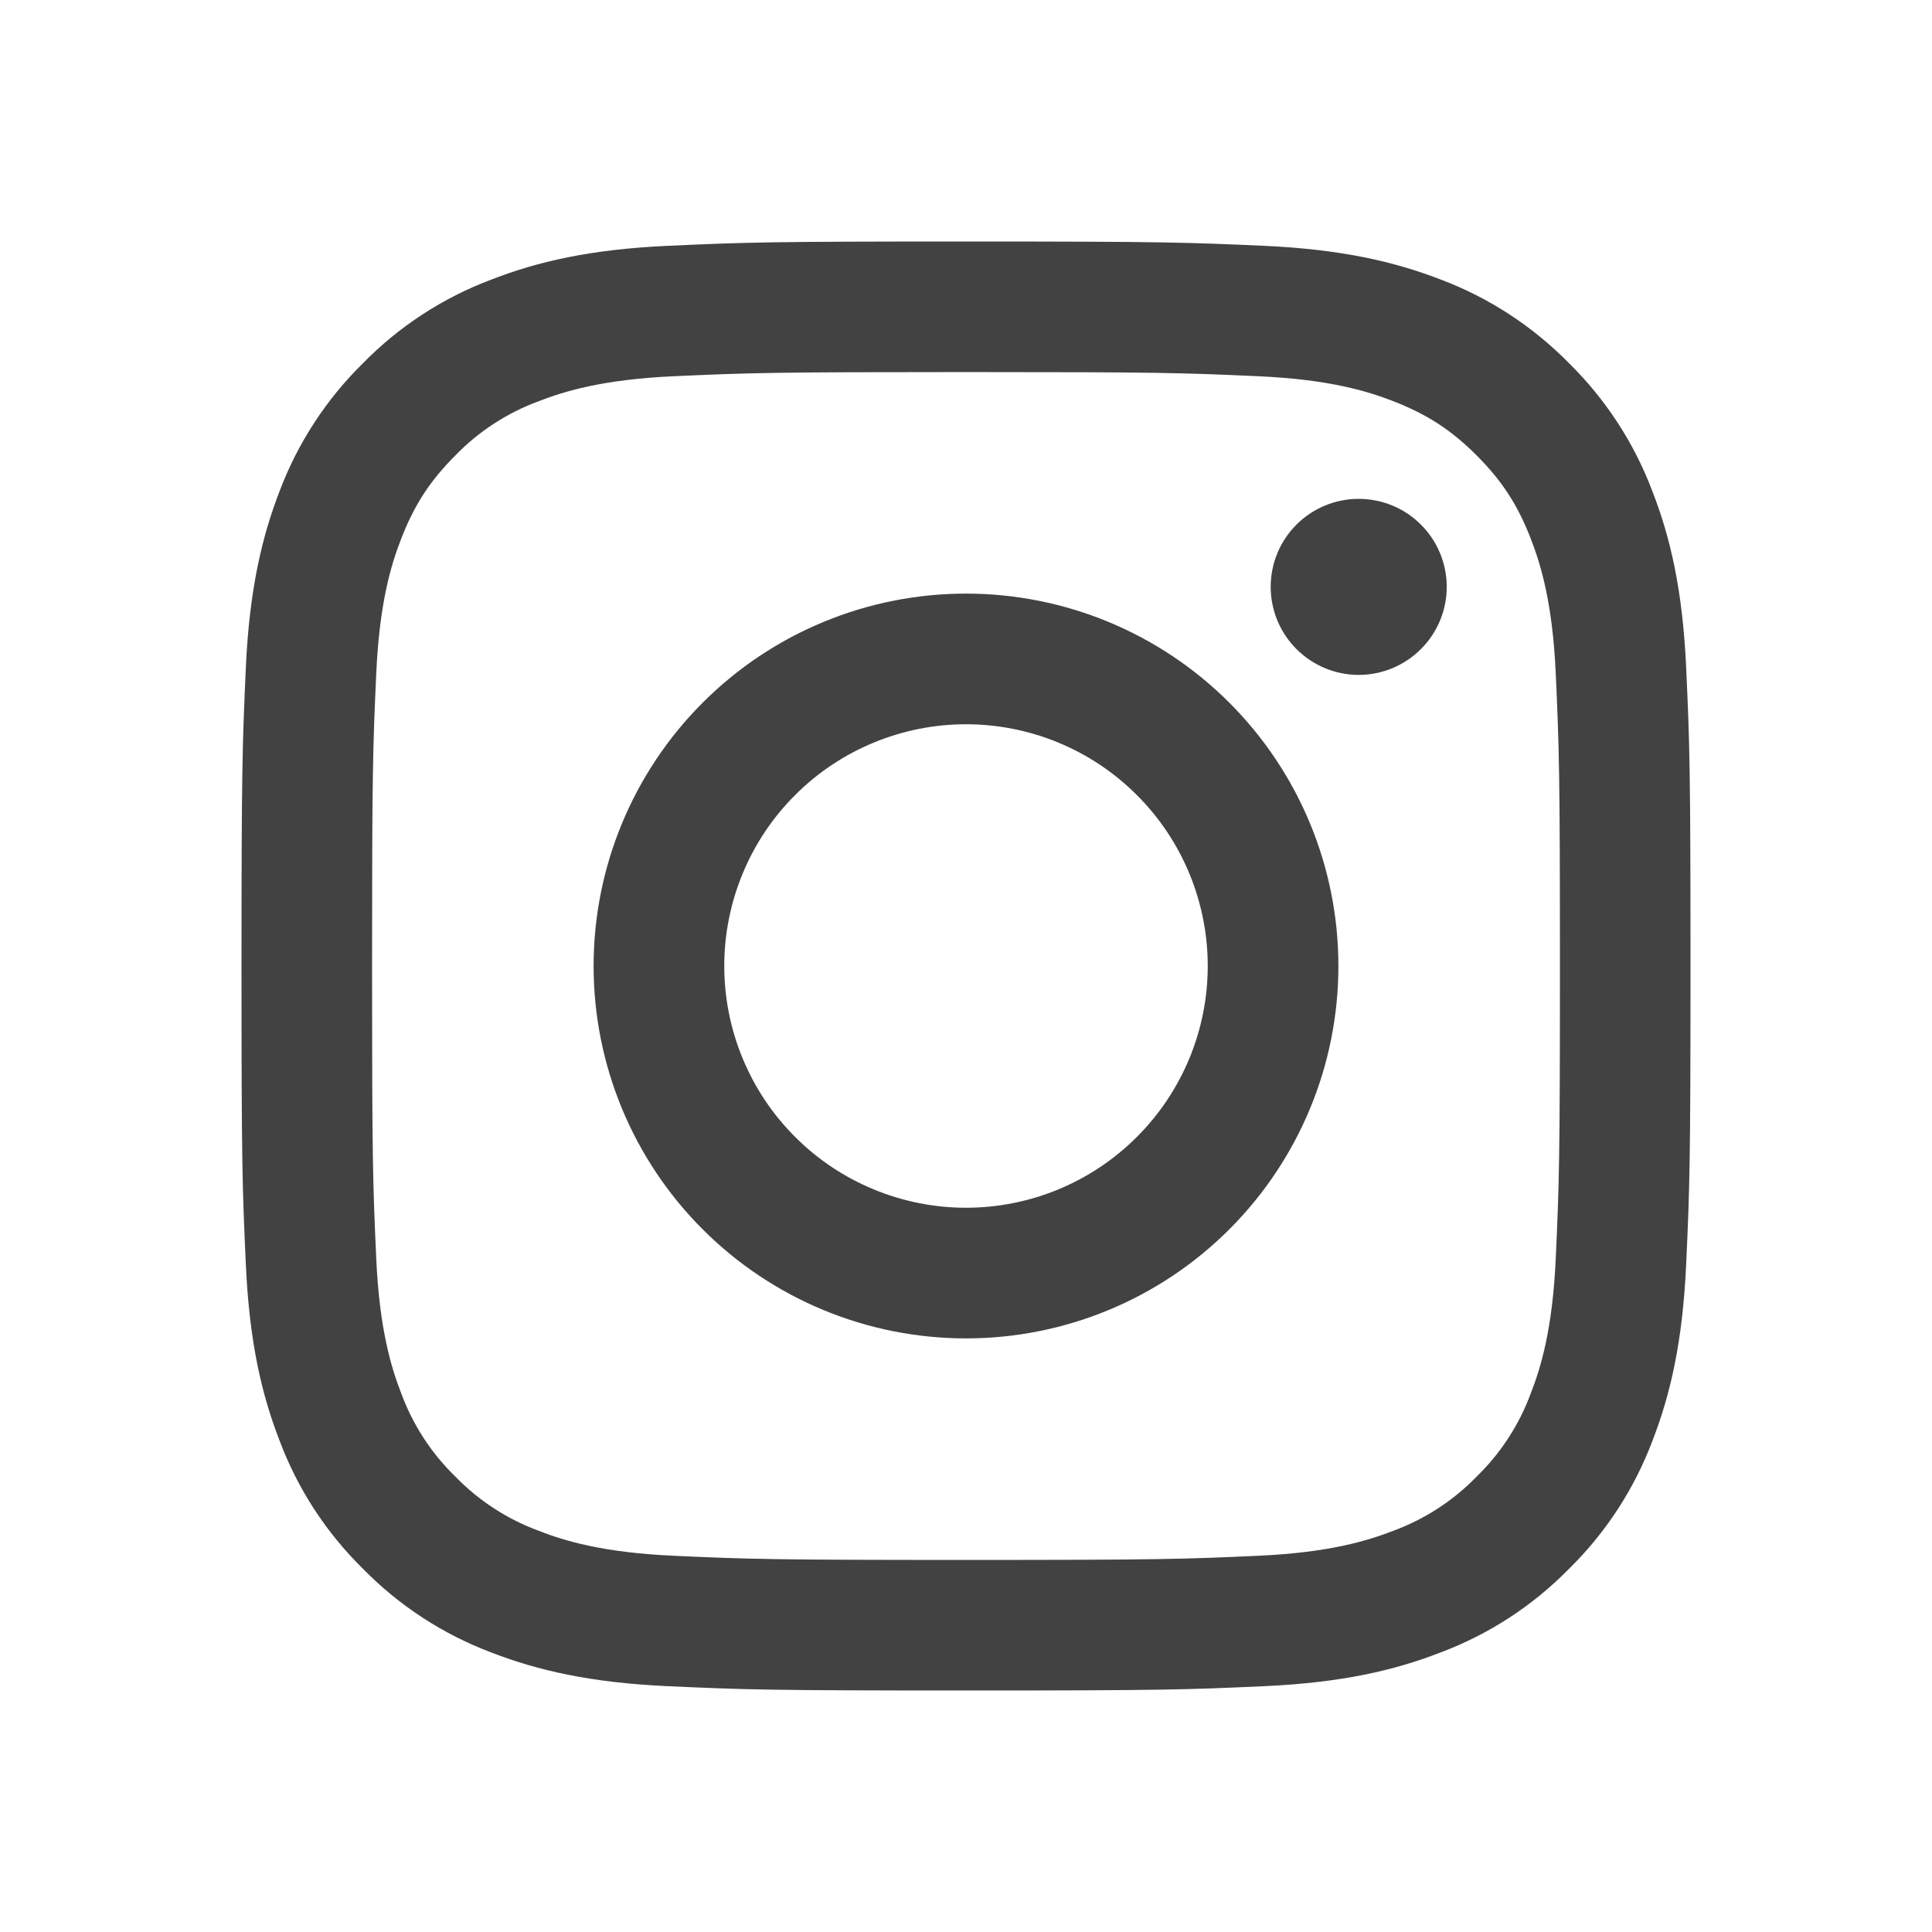
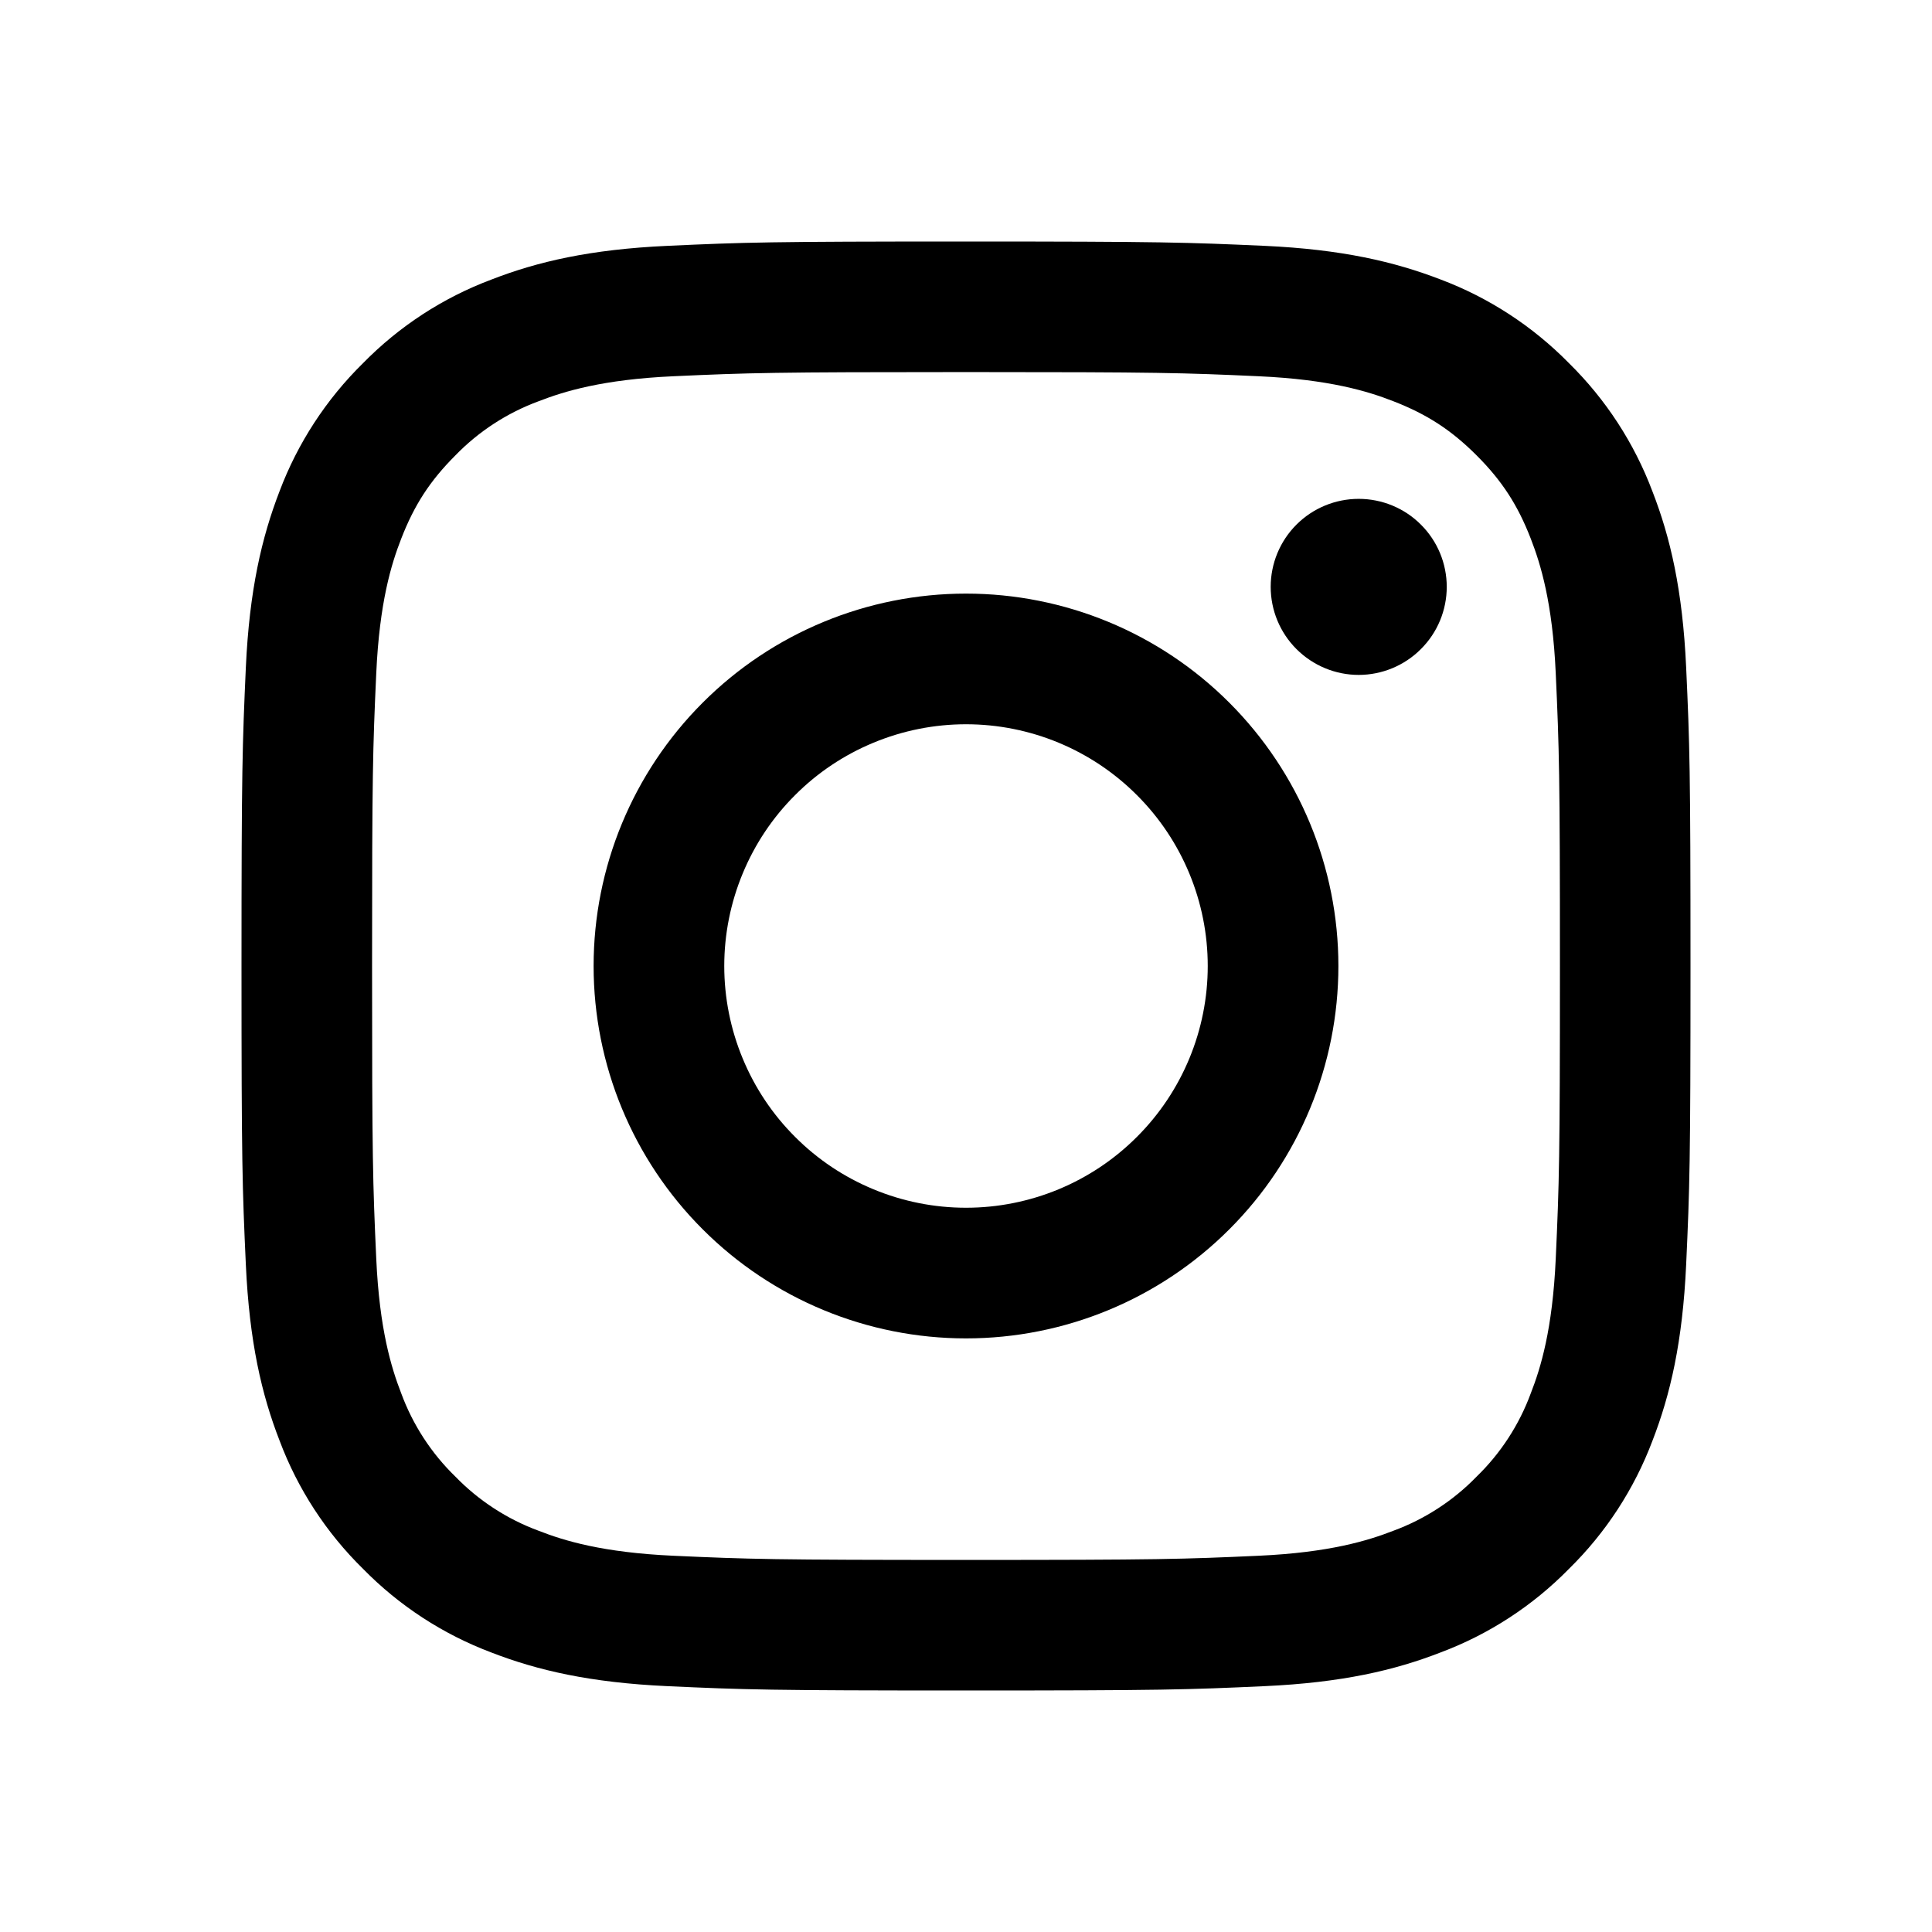
- <svg xmlns="http://www.w3.org/2000/svg" width="24" height="24" viewBox="0 0 24 24" fill="none">
-   <path fill-rule="evenodd" clip-rule="evenodd" d="M12 3C9.556 3 9.25 3.01 8.29 3.054C7.331 3.098 6.677 3.25 6.104 3.473C5.504 3.698 4.96 4.052 4.51 4.511C4.053 4.96 3.698 5.504 3.472 6.104C3.251 6.677 3.098 7.332 3.054 8.29C3.011 9.25 3 9.555 3 12C3 14.445 3.01 14.75 3.054 15.71C3.098 16.669 3.25 17.323 3.473 17.896C3.698 18.496 4.052 19.04 4.511 19.49C4.96 19.948 5.504 20.302 6.104 20.528C6.677 20.75 7.331 20.902 8.29 20.946C9.25 20.99 9.556 21 12 21C14.444 21 14.75 20.99 15.71 20.946C16.669 20.902 17.323 20.75 17.896 20.527C18.496 20.302 19.04 19.948 19.49 19.489C19.948 19.04 20.302 18.496 20.528 17.896C20.75 17.323 20.902 16.669 20.946 15.71C20.99 14.75 21 14.444 21 12C21 9.556 20.99 9.25 20.946 8.29C20.902 7.331 20.75 6.677 20.527 6.104C20.301 5.504 19.947 4.96 19.489 4.51C19.04 4.053 18.496 3.698 17.896 3.472C17.323 3.251 16.668 3.098 15.71 3.054C14.75 3.011 14.445 3 12 3ZM12 4.622C14.403 4.622 14.688 4.631 15.637 4.674C16.514 4.714 16.991 4.86 17.308 4.984C17.728 5.147 18.028 5.342 18.343 5.657C18.658 5.972 18.853 6.272 19.016 6.692C19.139 7.009 19.286 7.486 19.326 8.363C19.369 9.312 19.378 9.597 19.378 12C19.378 14.403 19.369 14.688 19.326 15.637C19.286 16.514 19.14 16.991 19.016 17.308C18.872 17.699 18.642 18.053 18.343 18.343C18.053 18.642 17.699 18.872 17.308 19.016C16.991 19.139 16.514 19.286 15.637 19.326C14.688 19.369 14.404 19.378 12 19.378C9.596 19.378 9.312 19.369 8.363 19.326C7.486 19.286 7.009 19.14 6.692 19.016C6.301 18.872 5.947 18.642 5.657 18.343C5.358 18.053 5.128 17.699 4.984 17.308C4.861 16.991 4.714 16.514 4.674 15.637C4.631 14.688 4.622 14.403 4.622 12C4.622 9.597 4.631 9.312 4.674 8.363C4.714 7.486 4.86 7.009 4.984 6.692C5.147 6.272 5.342 5.972 5.657 5.657C5.947 5.358 6.301 5.128 6.692 4.984C7.009 4.861 7.486 4.714 8.363 4.674C9.312 4.631 9.597 4.622 12 4.622Z" fill="#424242" />
-   <path fill-rule="evenodd" clip-rule="evenodd" d="M12 15.003C11.606 15.003 11.215 14.925 10.851 14.774C10.486 14.623 10.155 14.402 9.877 14.123C9.598 13.845 9.377 13.514 9.226 13.149C9.075 12.785 8.997 12.394 8.997 12C8.997 11.606 9.075 11.215 9.226 10.851C9.377 10.486 9.598 10.155 9.877 9.877C10.155 9.598 10.486 9.377 10.851 9.226C11.215 9.075 11.606 8.997 12 8.997C12.796 8.997 13.56 9.313 14.123 9.877C14.687 10.44 15.003 11.204 15.003 12C15.003 12.796 14.687 13.56 14.123 14.123C13.56 14.687 12.796 15.003 12 15.003ZM12 7.374C10.773 7.374 9.596 7.861 8.729 8.729C7.861 9.597 7.374 10.773 7.374 12C7.374 13.227 7.861 14.404 8.729 15.271C9.596 16.139 10.773 16.626 12 16.626C13.227 16.626 14.404 16.139 15.271 15.271C16.139 14.404 16.626 13.227 16.626 12C16.626 10.773 16.139 9.597 15.271 8.729C14.404 7.861 13.227 7.374 12 7.374ZM17.972 7.29C17.972 7.58 17.857 7.858 17.651 8.063C17.447 8.268 17.168 8.384 16.878 8.384C16.588 8.384 16.31 8.268 16.105 8.063C15.9 7.858 15.785 7.58 15.785 7.29C15.785 7 15.9 6.722 16.105 6.517C16.31 6.312 16.588 6.197 16.878 6.197C17.168 6.197 17.447 6.312 17.651 6.517C17.857 6.722 17.972 7 17.972 7.29Z" fill="#424242" />
+ <svg xmlns="http://www.w3.org/2000/svg" id="instagram" width="24" height="24" viewBox="0 0 24 24" fill="none">
+   <path fill-rule="evenodd" clip-rule="evenodd" d="M12 3C9.556 3 9.25 3.01 8.29 3.054C7.331 3.098 6.677 3.25 6.104 3.473C5.504 3.698 4.96 4.052 4.51 4.511C4.053 4.96 3.698 5.504 3.472 6.104C3.251 6.677 3.098 7.332 3.054 8.29C3.011 9.25 3 9.555 3 12C3 14.445 3.01 14.75 3.054 15.71C3.098 16.669 3.25 17.323 3.473 17.896C3.698 18.496 4.052 19.04 4.511 19.49C4.96 19.948 5.504 20.302 6.104 20.528C6.677 20.75 7.331 20.902 8.29 20.946C9.25 20.99 9.556 21 12 21C14.444 21 14.75 20.99 15.71 20.946C16.669 20.902 17.323 20.75 17.896 20.527C18.496 20.302 19.04 19.948 19.49 19.489C19.948 19.04 20.302 18.496 20.528 17.896C20.75 17.323 20.902 16.669 20.946 15.71C20.99 14.75 21 14.444 21 12C21 9.556 20.99 9.25 20.946 8.29C20.902 7.331 20.75 6.677 20.527 6.104C20.301 5.504 19.947 4.96 19.489 4.51C19.04 4.053 18.496 3.698 17.896 3.472C17.323 3.251 16.668 3.098 15.71 3.054C14.75 3.011 14.445 3 12 3ZM12 4.622C14.403 4.622 14.688 4.631 15.637 4.674C16.514 4.714 16.991 4.86 17.308 4.984C17.728 5.147 18.028 5.342 18.343 5.657C18.658 5.972 18.853 6.272 19.016 6.692C19.139 7.009 19.286 7.486 19.326 8.363C19.369 9.312 19.378 9.597 19.378 12C19.378 14.403 19.369 14.688 19.326 15.637C19.286 16.514 19.14 16.991 19.016 17.308C18.872 17.699 18.642 18.053 18.343 18.343C18.053 18.642 17.699 18.872 17.308 19.016C16.991 19.139 16.514 19.286 15.637 19.326C14.688 19.369 14.404 19.378 12 19.378C9.596 19.378 9.312 19.369 8.363 19.326C7.486 19.286 7.009 19.14 6.692 19.016C6.301 18.872 5.947 18.642 5.657 18.343C5.358 18.053 5.128 17.699 4.984 17.308C4.861 16.991 4.714 16.514 4.674 15.637C4.631 14.688 4.622 14.403 4.622 12C4.622 9.597 4.631 9.312 4.674 8.363C4.714 7.486 4.86 7.009 4.984 6.692C5.147 6.272 5.342 5.972 5.657 5.657C5.947 5.358 6.301 5.128 6.692 4.984C7.009 4.861 7.486 4.714 8.363 4.674C9.312 4.631 9.597 4.622 12 4.622Z" fill="currentColor" />
+   <path fill-rule="evenodd" clip-rule="evenodd" d="M12 15.003C11.606 15.003 11.215 14.925 10.851 14.774C10.486 14.623 10.155 14.402 9.877 14.123C9.598 13.845 9.377 13.514 9.226 13.149C9.075 12.785 8.997 12.394 8.997 12C8.997 11.606 9.075 11.215 9.226 10.851C9.377 10.486 9.598 10.155 9.877 9.877C10.155 9.598 10.486 9.377 10.851 9.226C11.215 9.075 11.606 8.997 12 8.997C12.796 8.997 13.56 9.313 14.123 9.877C14.687 10.44 15.003 11.204 15.003 12C15.003 12.796 14.687 13.56 14.123 14.123C13.56 14.687 12.796 15.003 12 15.003ZM12 7.374C10.773 7.374 9.596 7.861 8.729 8.729C7.861 9.597 7.374 10.773 7.374 12C7.374 13.227 7.861 14.404 8.729 15.271C9.596 16.139 10.773 16.626 12 16.626C13.227 16.626 14.404 16.139 15.271 15.271C16.139 14.404 16.626 13.227 16.626 12C16.626 10.773 16.139 9.597 15.271 8.729C14.404 7.861 13.227 7.374 12 7.374ZM17.972 7.29C17.972 7.58 17.857 7.858 17.651 8.063C17.447 8.268 17.168 8.384 16.878 8.384C16.588 8.384 16.31 8.268 16.105 8.063C15.9 7.858 15.785 7.58 15.785 7.29C15.785 7 15.9 6.722 16.105 6.517C16.31 6.312 16.588 6.197 16.878 6.197C17.168 6.197 17.447 6.312 17.651 6.517C17.857 6.722 17.972 7 17.972 7.29Z" fill="currentColor" />
</svg>
